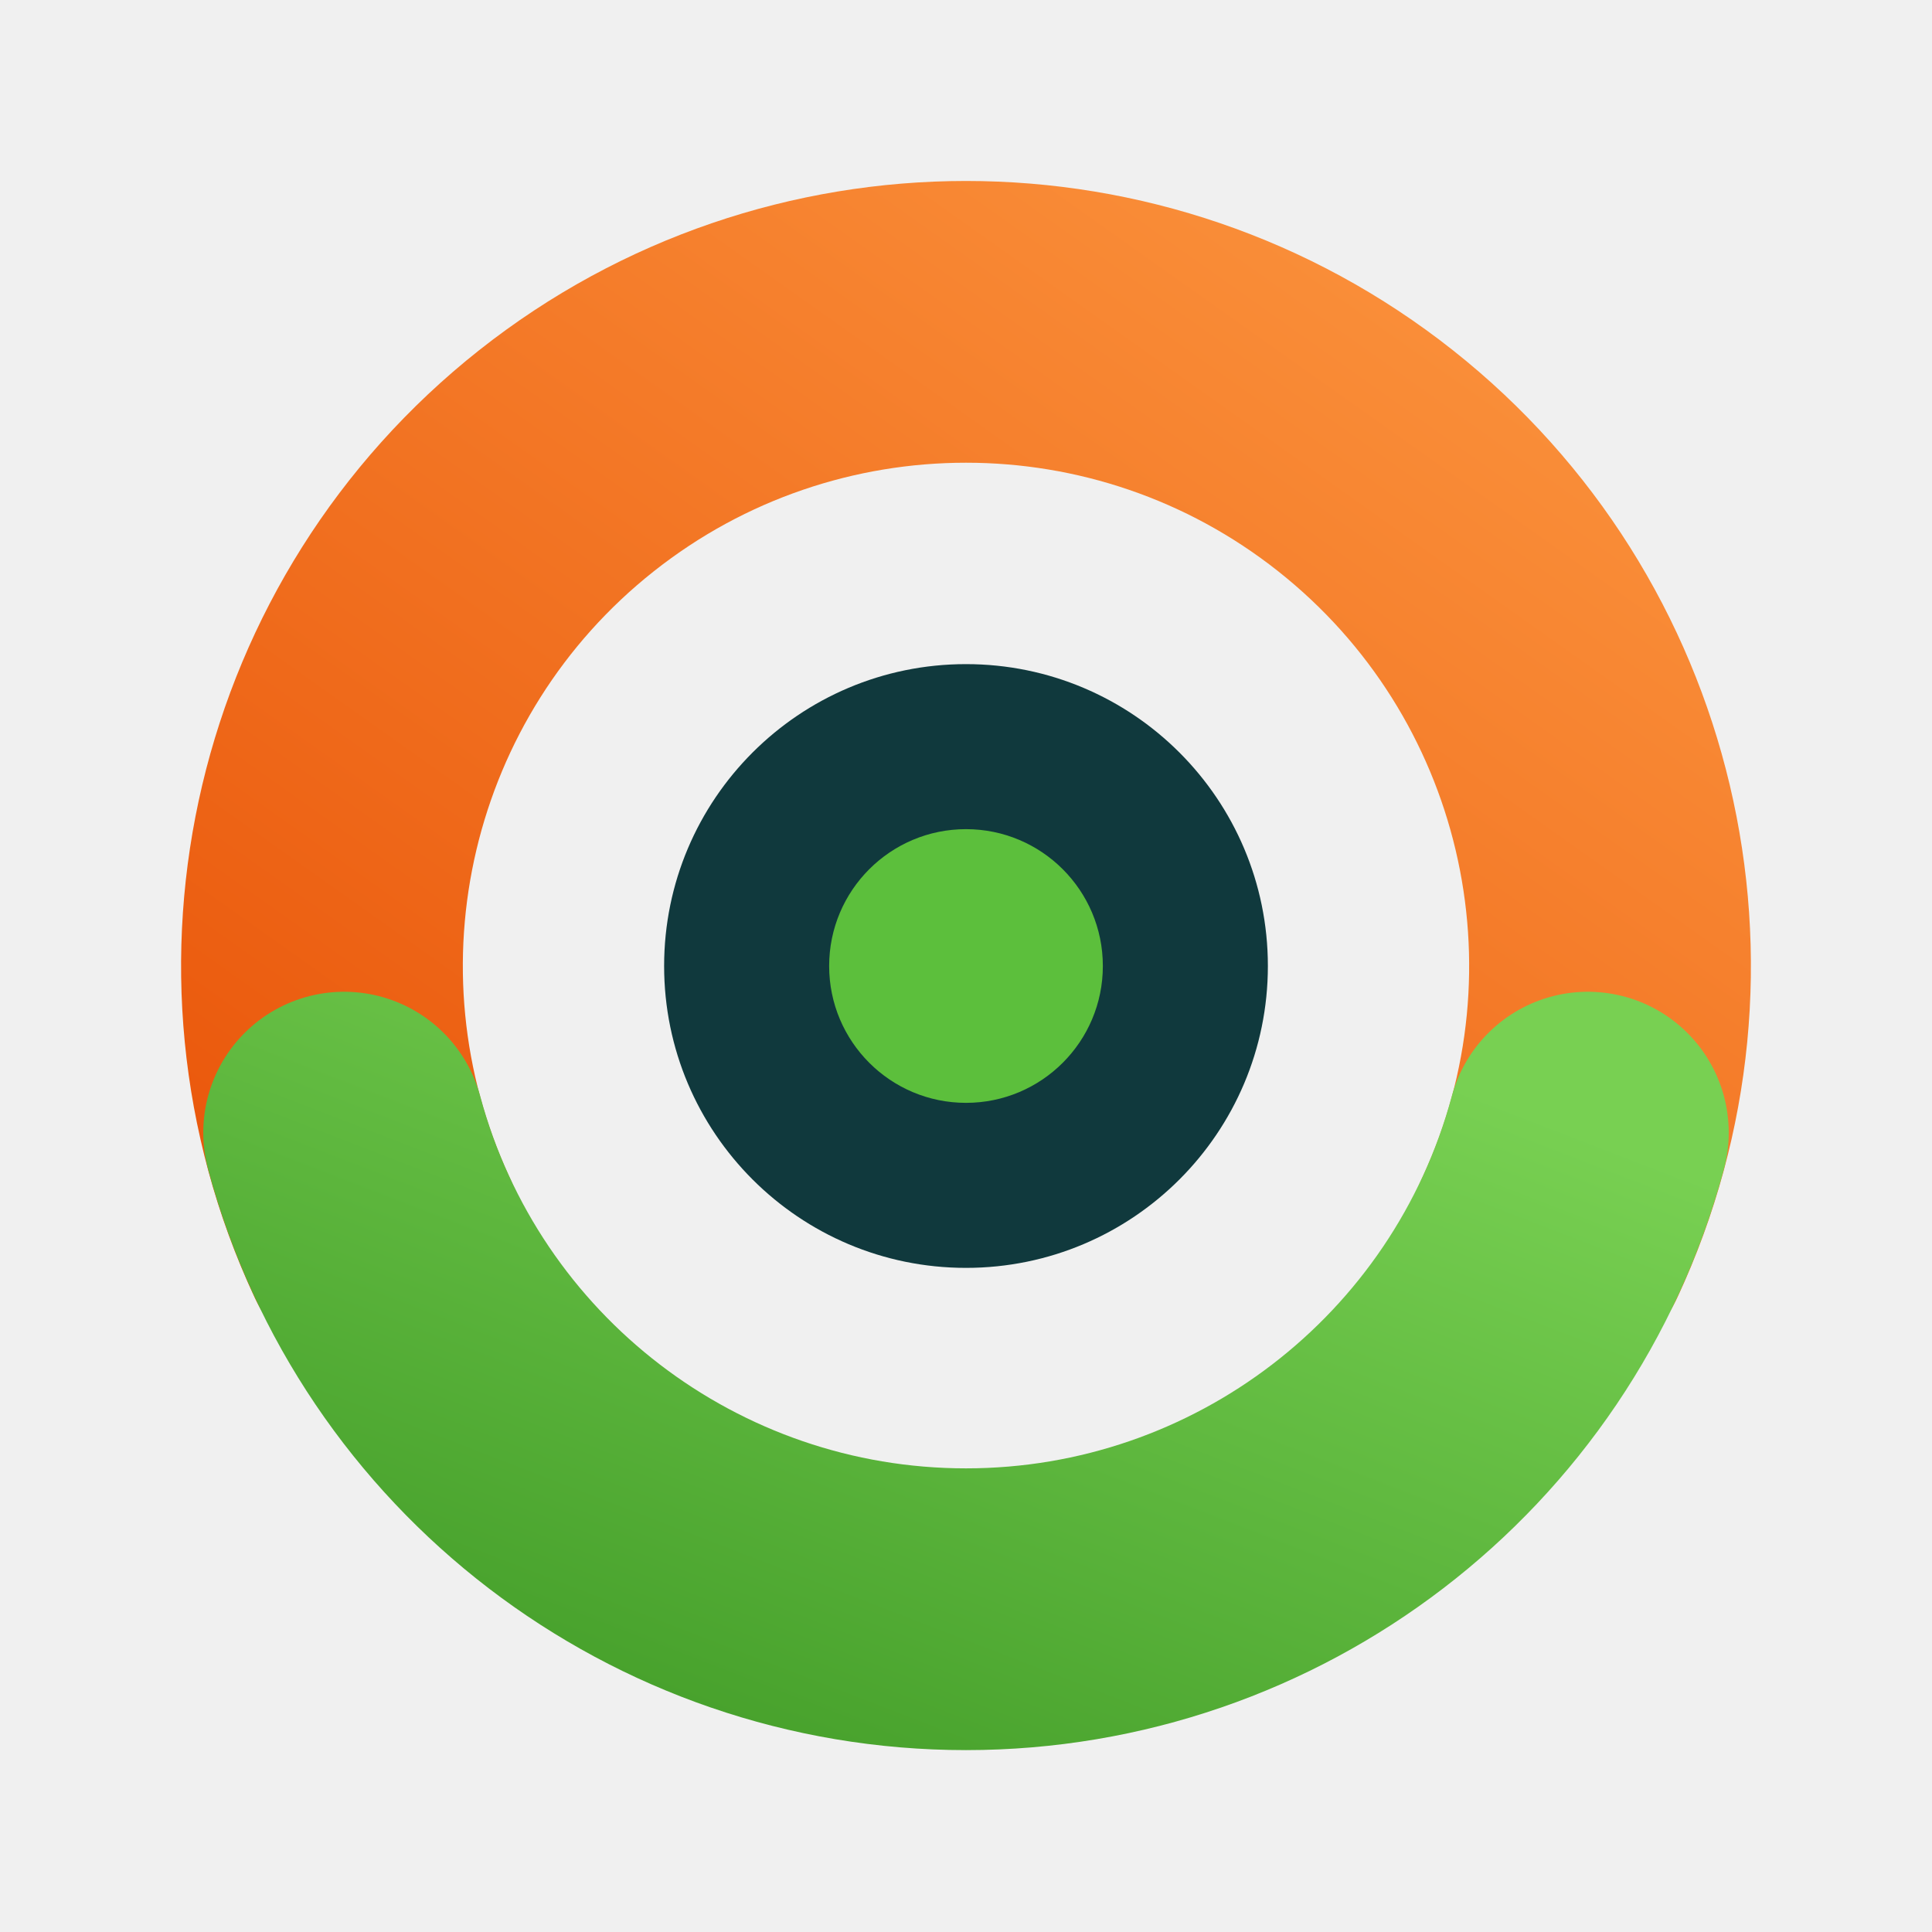
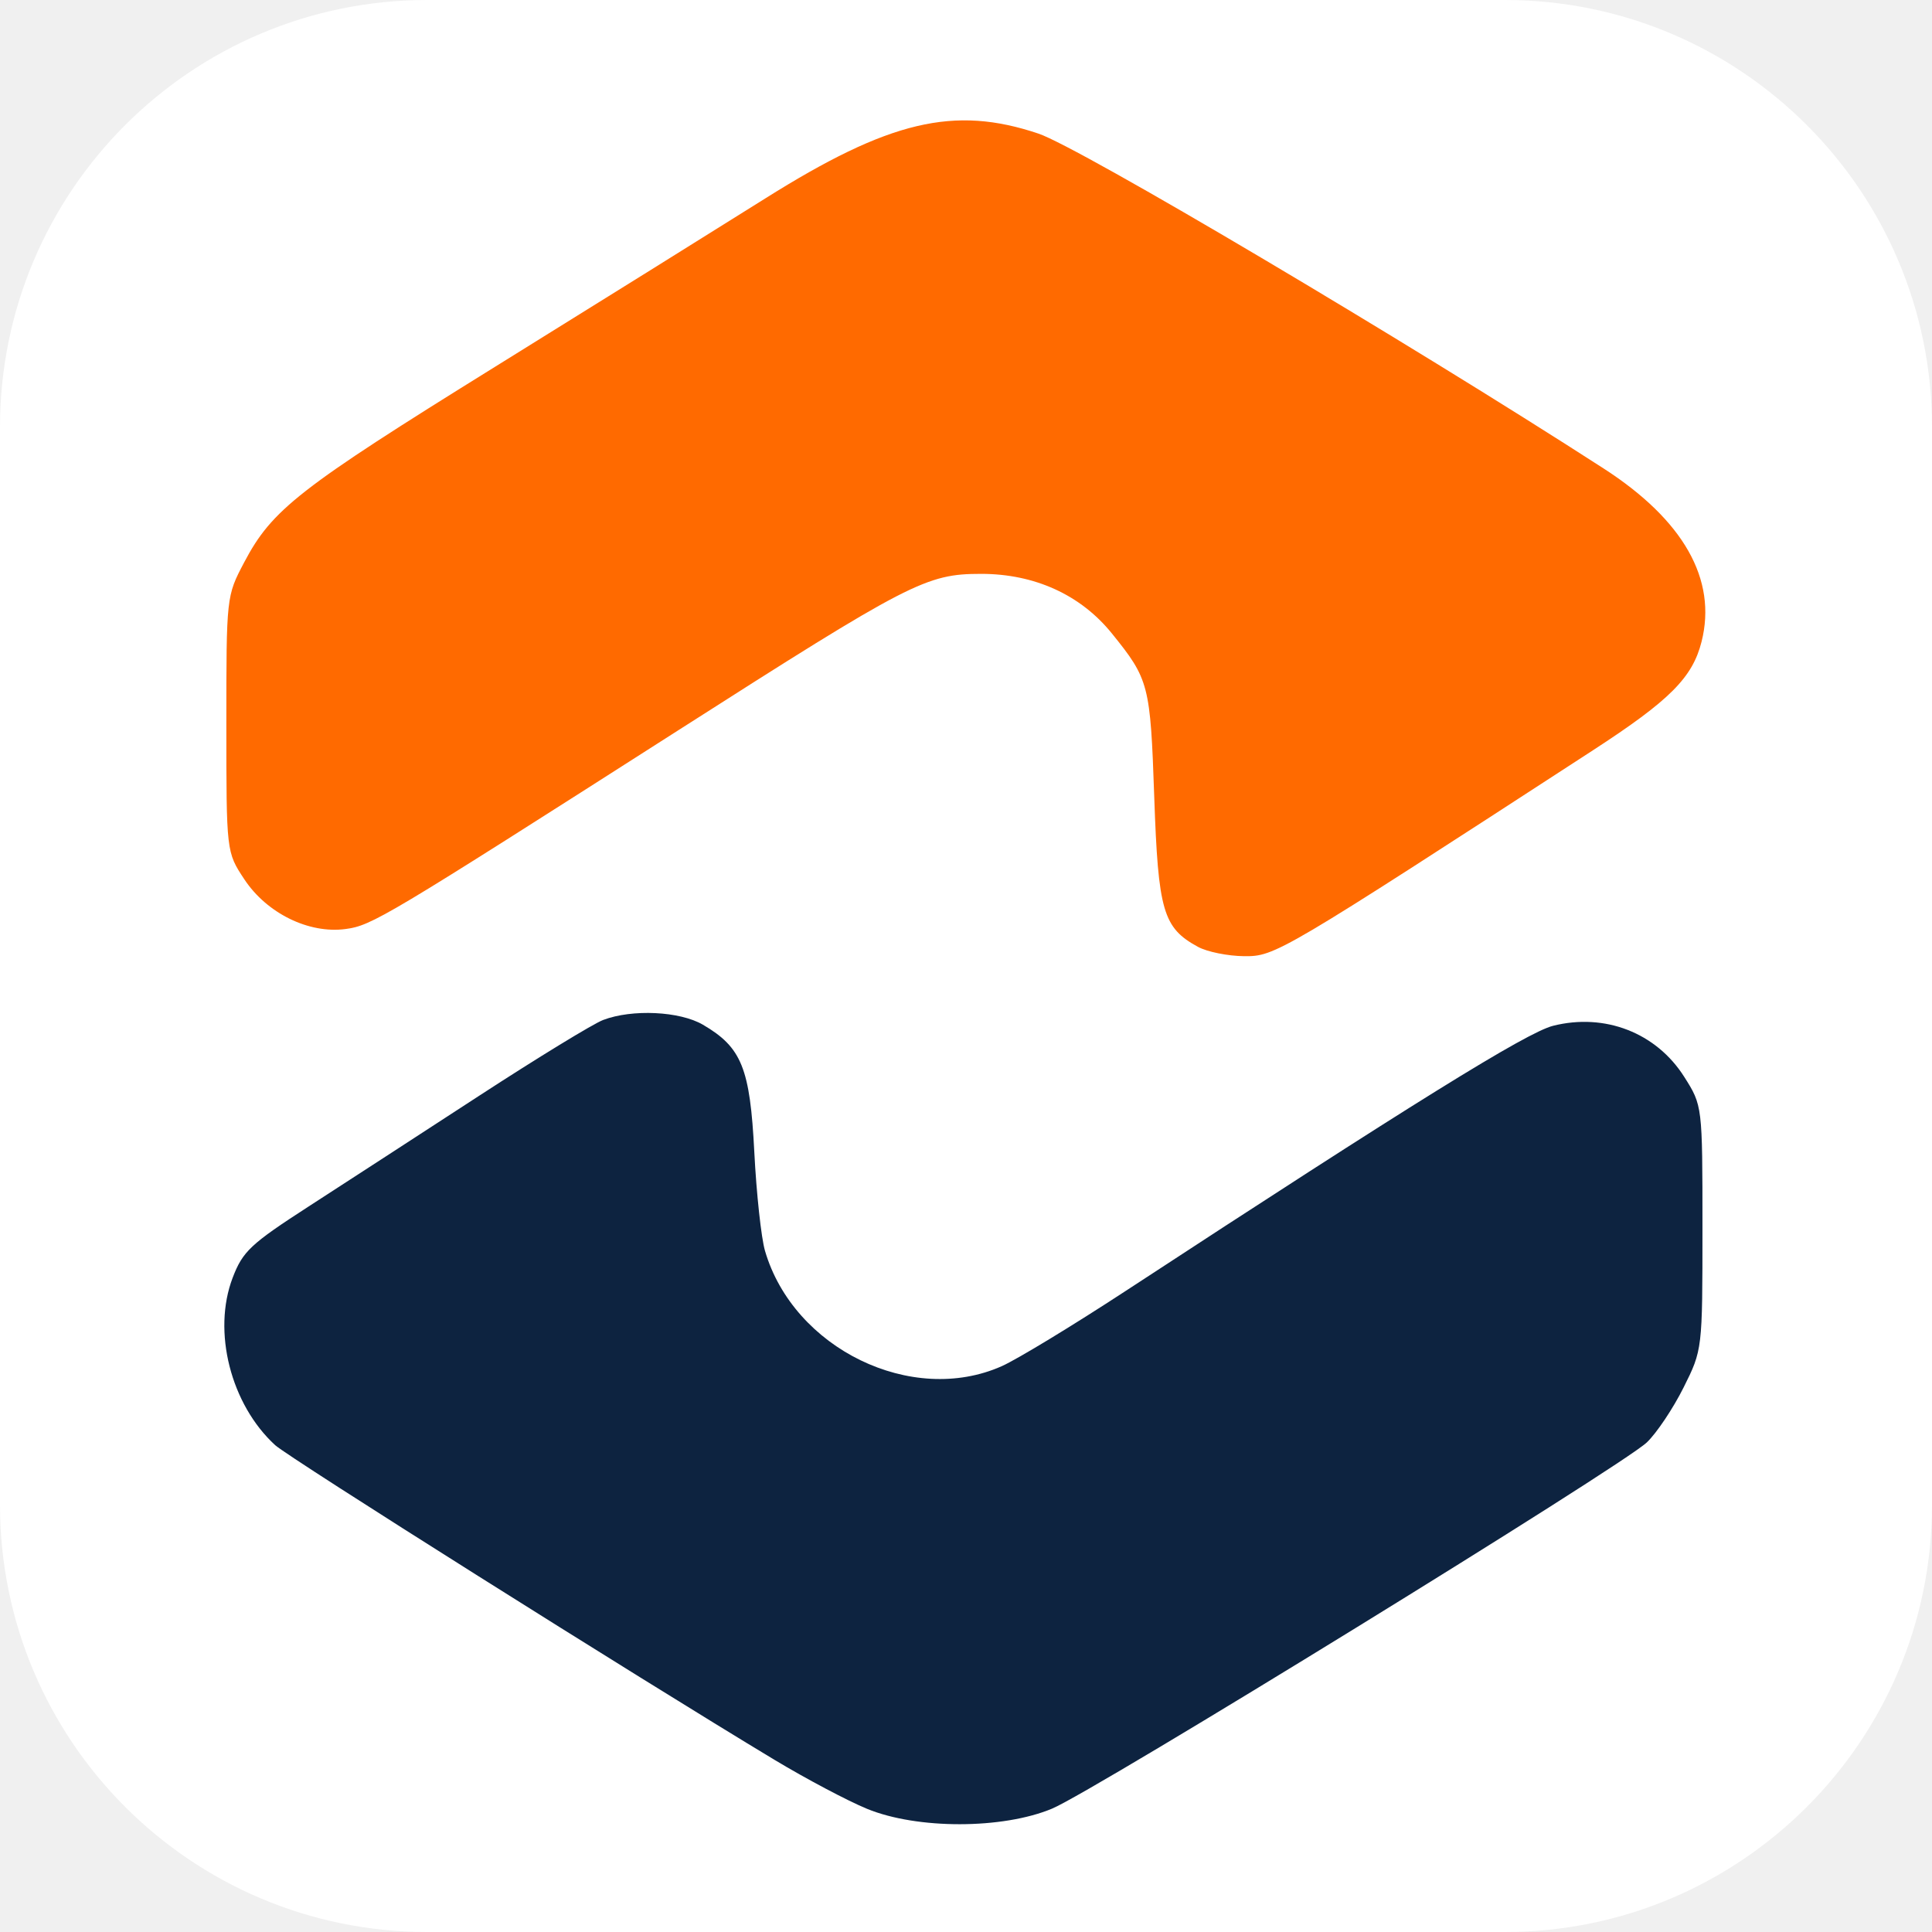
- <svg xmlns="http://www.w3.org/2000/svg" viewBox="0 0 48 48" width="48" height="48">
-   <defs>
-     <linearGradient id="o" x1="0" y1="1" x2="1" y2="0">
-       <stop offset="0%" stop-color="#ea580c" />
-       <stop offset="100%" stop-color="#fb923c" />
-     </linearGradient>
-     <linearGradient id="g" x1="1" y1="0" x2="0" y2="1">
-       <stop offset="0%" stop-color="#78d052" />
-       <stop offset="100%" stop-color="#46a02b" />
-     </linearGradient>
-   </defs>
-   <path d="M9.5 30.76A16 16 0 1 1 38.5 30.76" fill="none" stroke="url(#o)" stroke-width="7" stroke-linecap="round" />
-   <path d="M39.45 28.14A16 16 0 0 1 8.55 28.14" fill="none" stroke="url(#g)" stroke-width="7" stroke-linecap="round" />
-   <circle cx="24" cy="24" r="7.5" fill="#10393d" />
-   <circle cx="24" cy="24" r="3.4" fill="#5cbf3c" />
+ <svg xmlns="http://www.w3.org/2000/svg" viewBox="-3 14 303 303" width="48" height="48">
+   <rect x="-3" y="14" width="303" height="303" rx="67" fill="#ffffff" />
+   <path id="logo-orange" fill="#FF6A00" fill-rule="evenodd" d="M 184.893 162.503 C 179.406 159.521 178.641 156.904 178.023 139 C 177.414 121.363 177.205 120.556 171.379 113.345 C 166.487 107.29 159.268 104 150.876 104 C 142.251 104 139.755 105.289 103.38 128.529 C 57.223 158.019 55.337 159.145 51.188 159.702 C 45.438 160.473 38.844 157.234 35.323 151.908 C 32.5 147.639 32.5 147.639 32.5 127.57 C 32.5 107.548 32.507 107.487 35.284 102.216 C 39.673 93.885 43.827 90.645 74.586 71.558 C 90.489 61.69 109.575 49.798 117 45.133 C 136.447 32.913 146.632 30.497 159.878 34.959 C 166.291 37.119 217.291 67.338 248.476 87.456 C 261.038 95.56 266.316 104.878 263.864 114.622 C 262.442 120.275 258.88 123.838 246.822 131.671 C 197.689 163.587 196.985 164.002 192.122 163.96 C 189.58 163.938 186.327 163.282 184.893 162.503 Z" />
+   <path id="logo-navy" fill="#0D2340" fill-rule="evenodd" d="M 132.975 297.679 C 129.937 296.429 123.412 292.975 118.475 290.004 C 96.841 276.981 42.289 242.603 40.155 240.648 C 33.183 234.262 30.274 222.809 33.486 214.398 C 35.068 210.255 36.293 209.104 45.375 203.232 C 50.944 199.632 62.98 191.818 72.122 185.867 C 81.264 179.917 90.025 174.561 91.592 173.965 C 96.15 172.232 103.606 172.586 107.24 174.708 C 113.317 178.257 114.631 181.512 115.3 194.674 C 115.631 201.178 116.386 208.157 116.979 210.182 C 121.464 225.51 140.021 234.542 154.116 228.257 C 156.527 227.182 165.25 221.886 173.5 216.488 C 218.419 187.096 236.435 175.919 240.572 174.878 C 248.692 172.833 256.756 175.969 261.135 182.874 C 264 187.392 264 187.392 264 206.536 C 264 225.681 264 225.681 261.03 231.625 C 259.396 234.894 256.808 238.759 255.28 240.213 C 251.357 243.945 168.662 294.866 162 297.652 C 154.236 300.899 140.831 300.912 132.975 297.679 Z" />
</svg>
